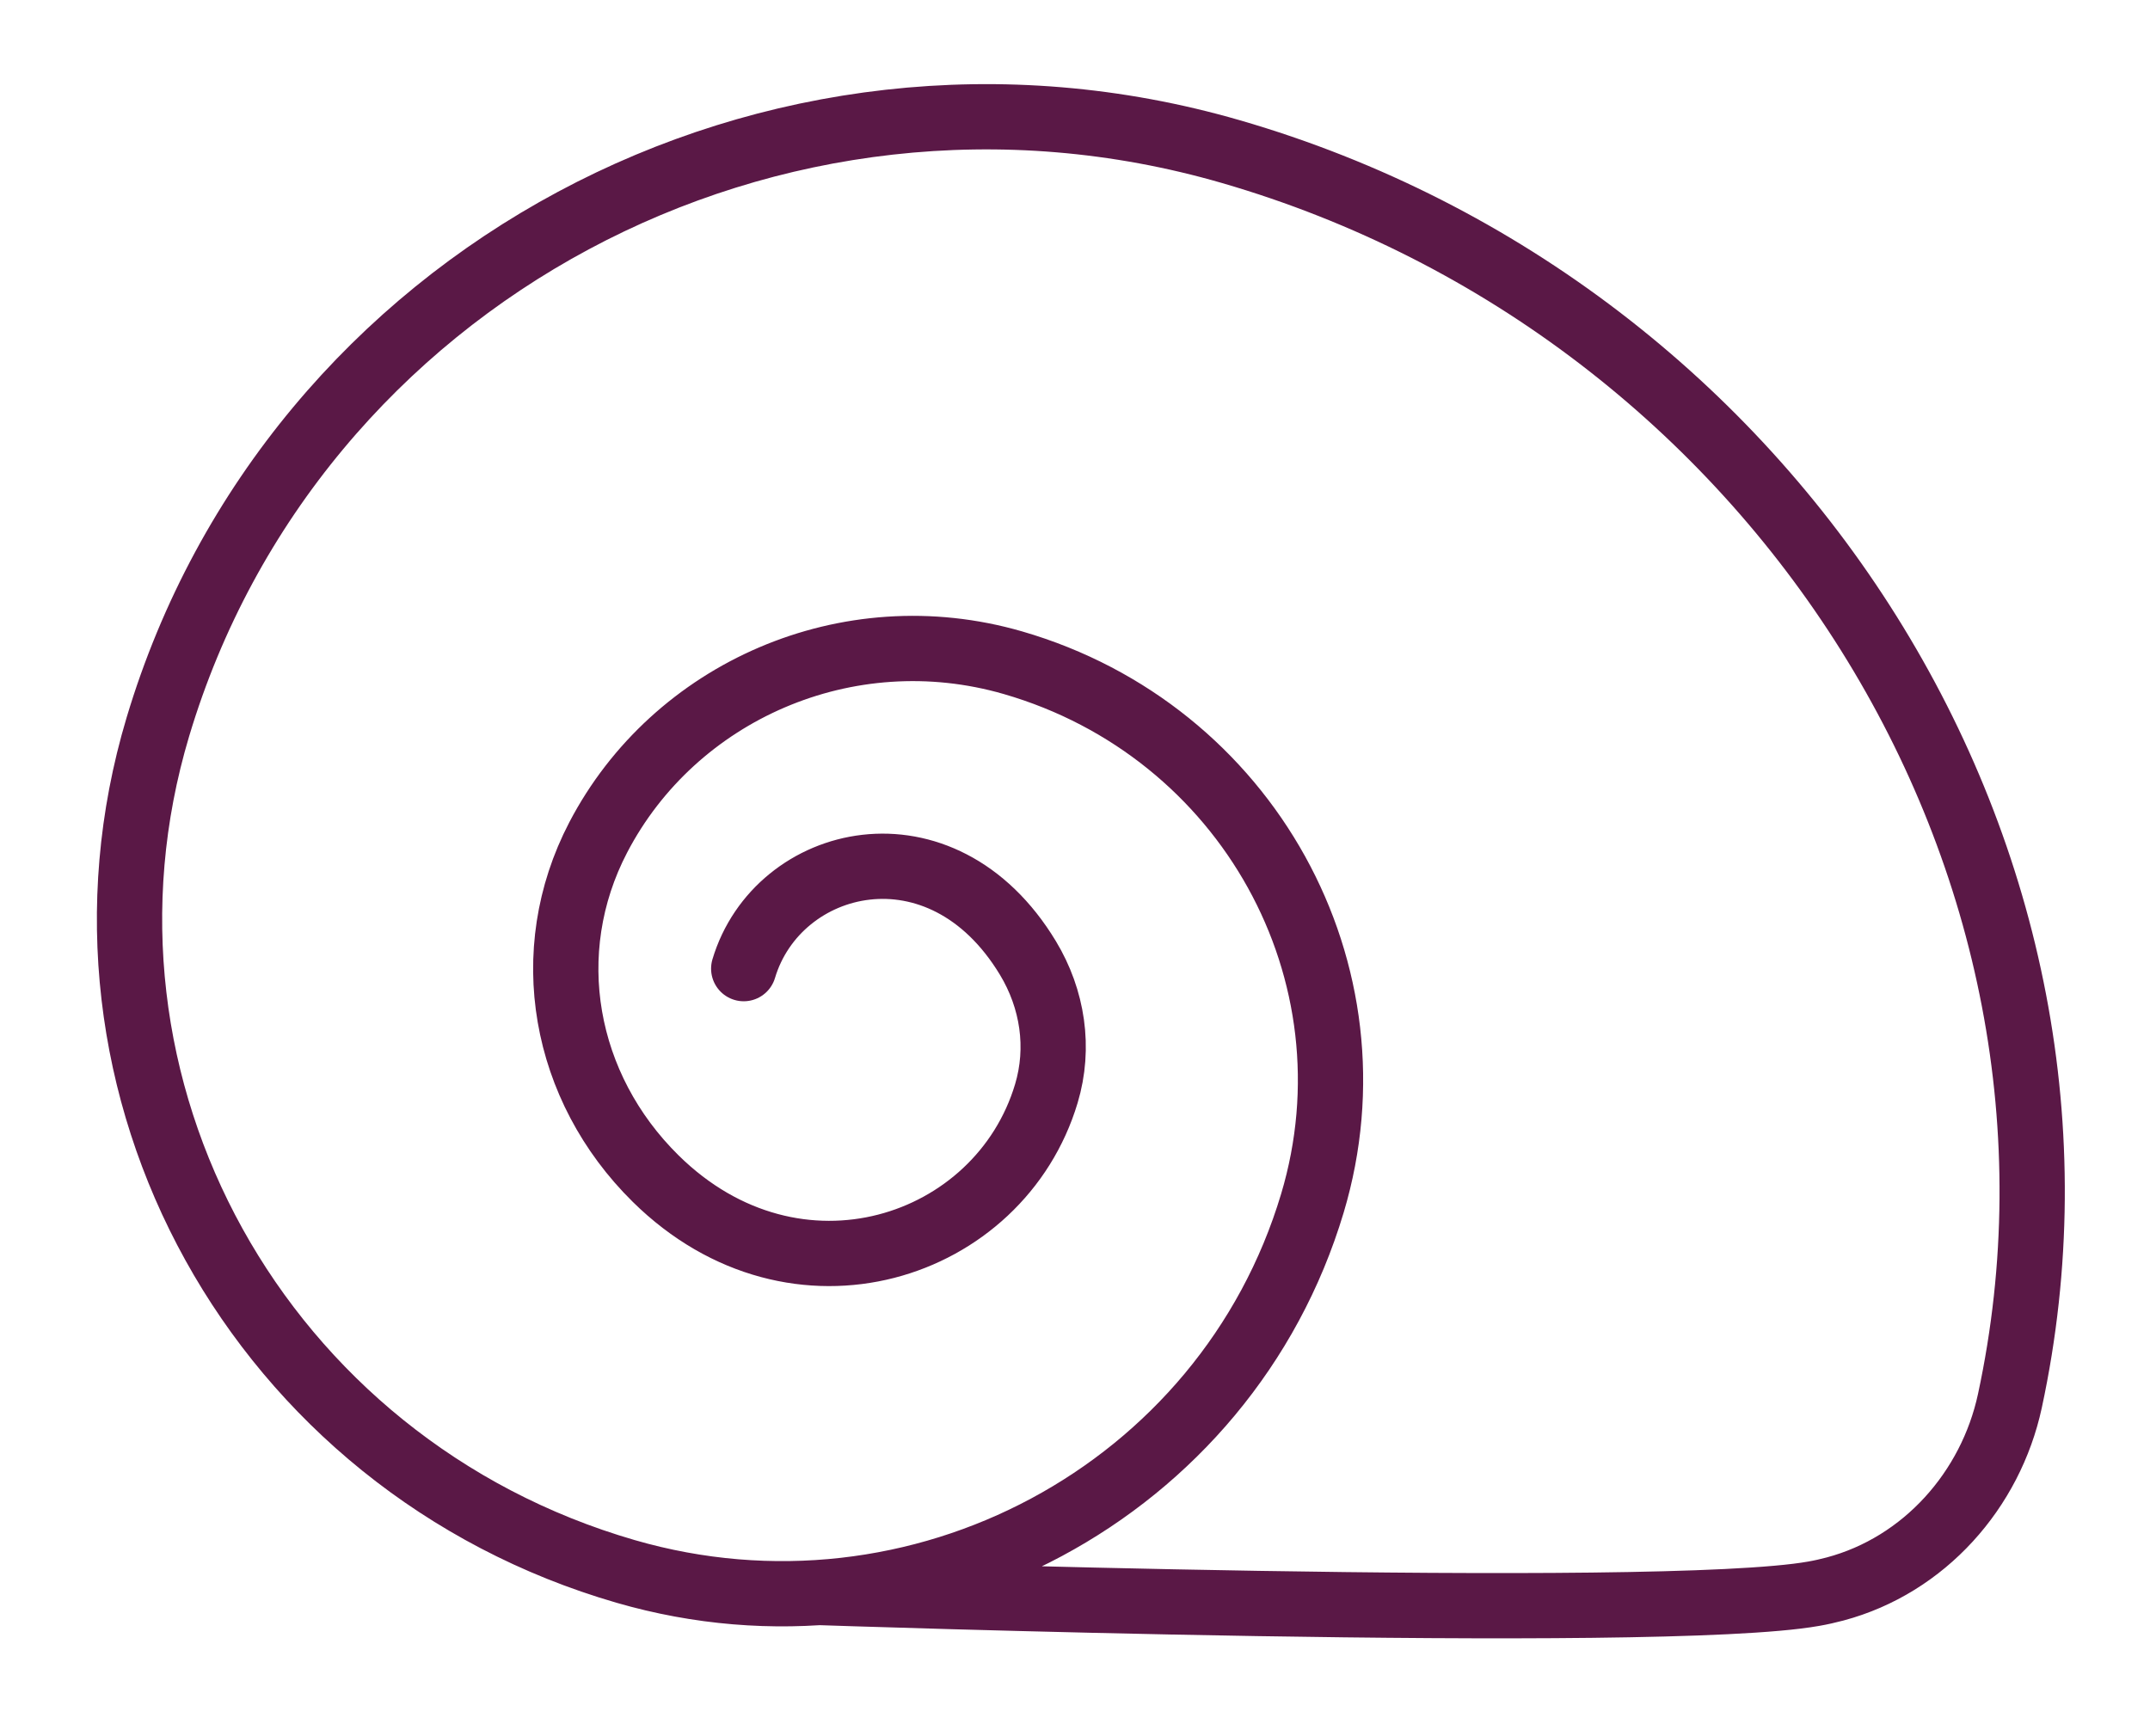
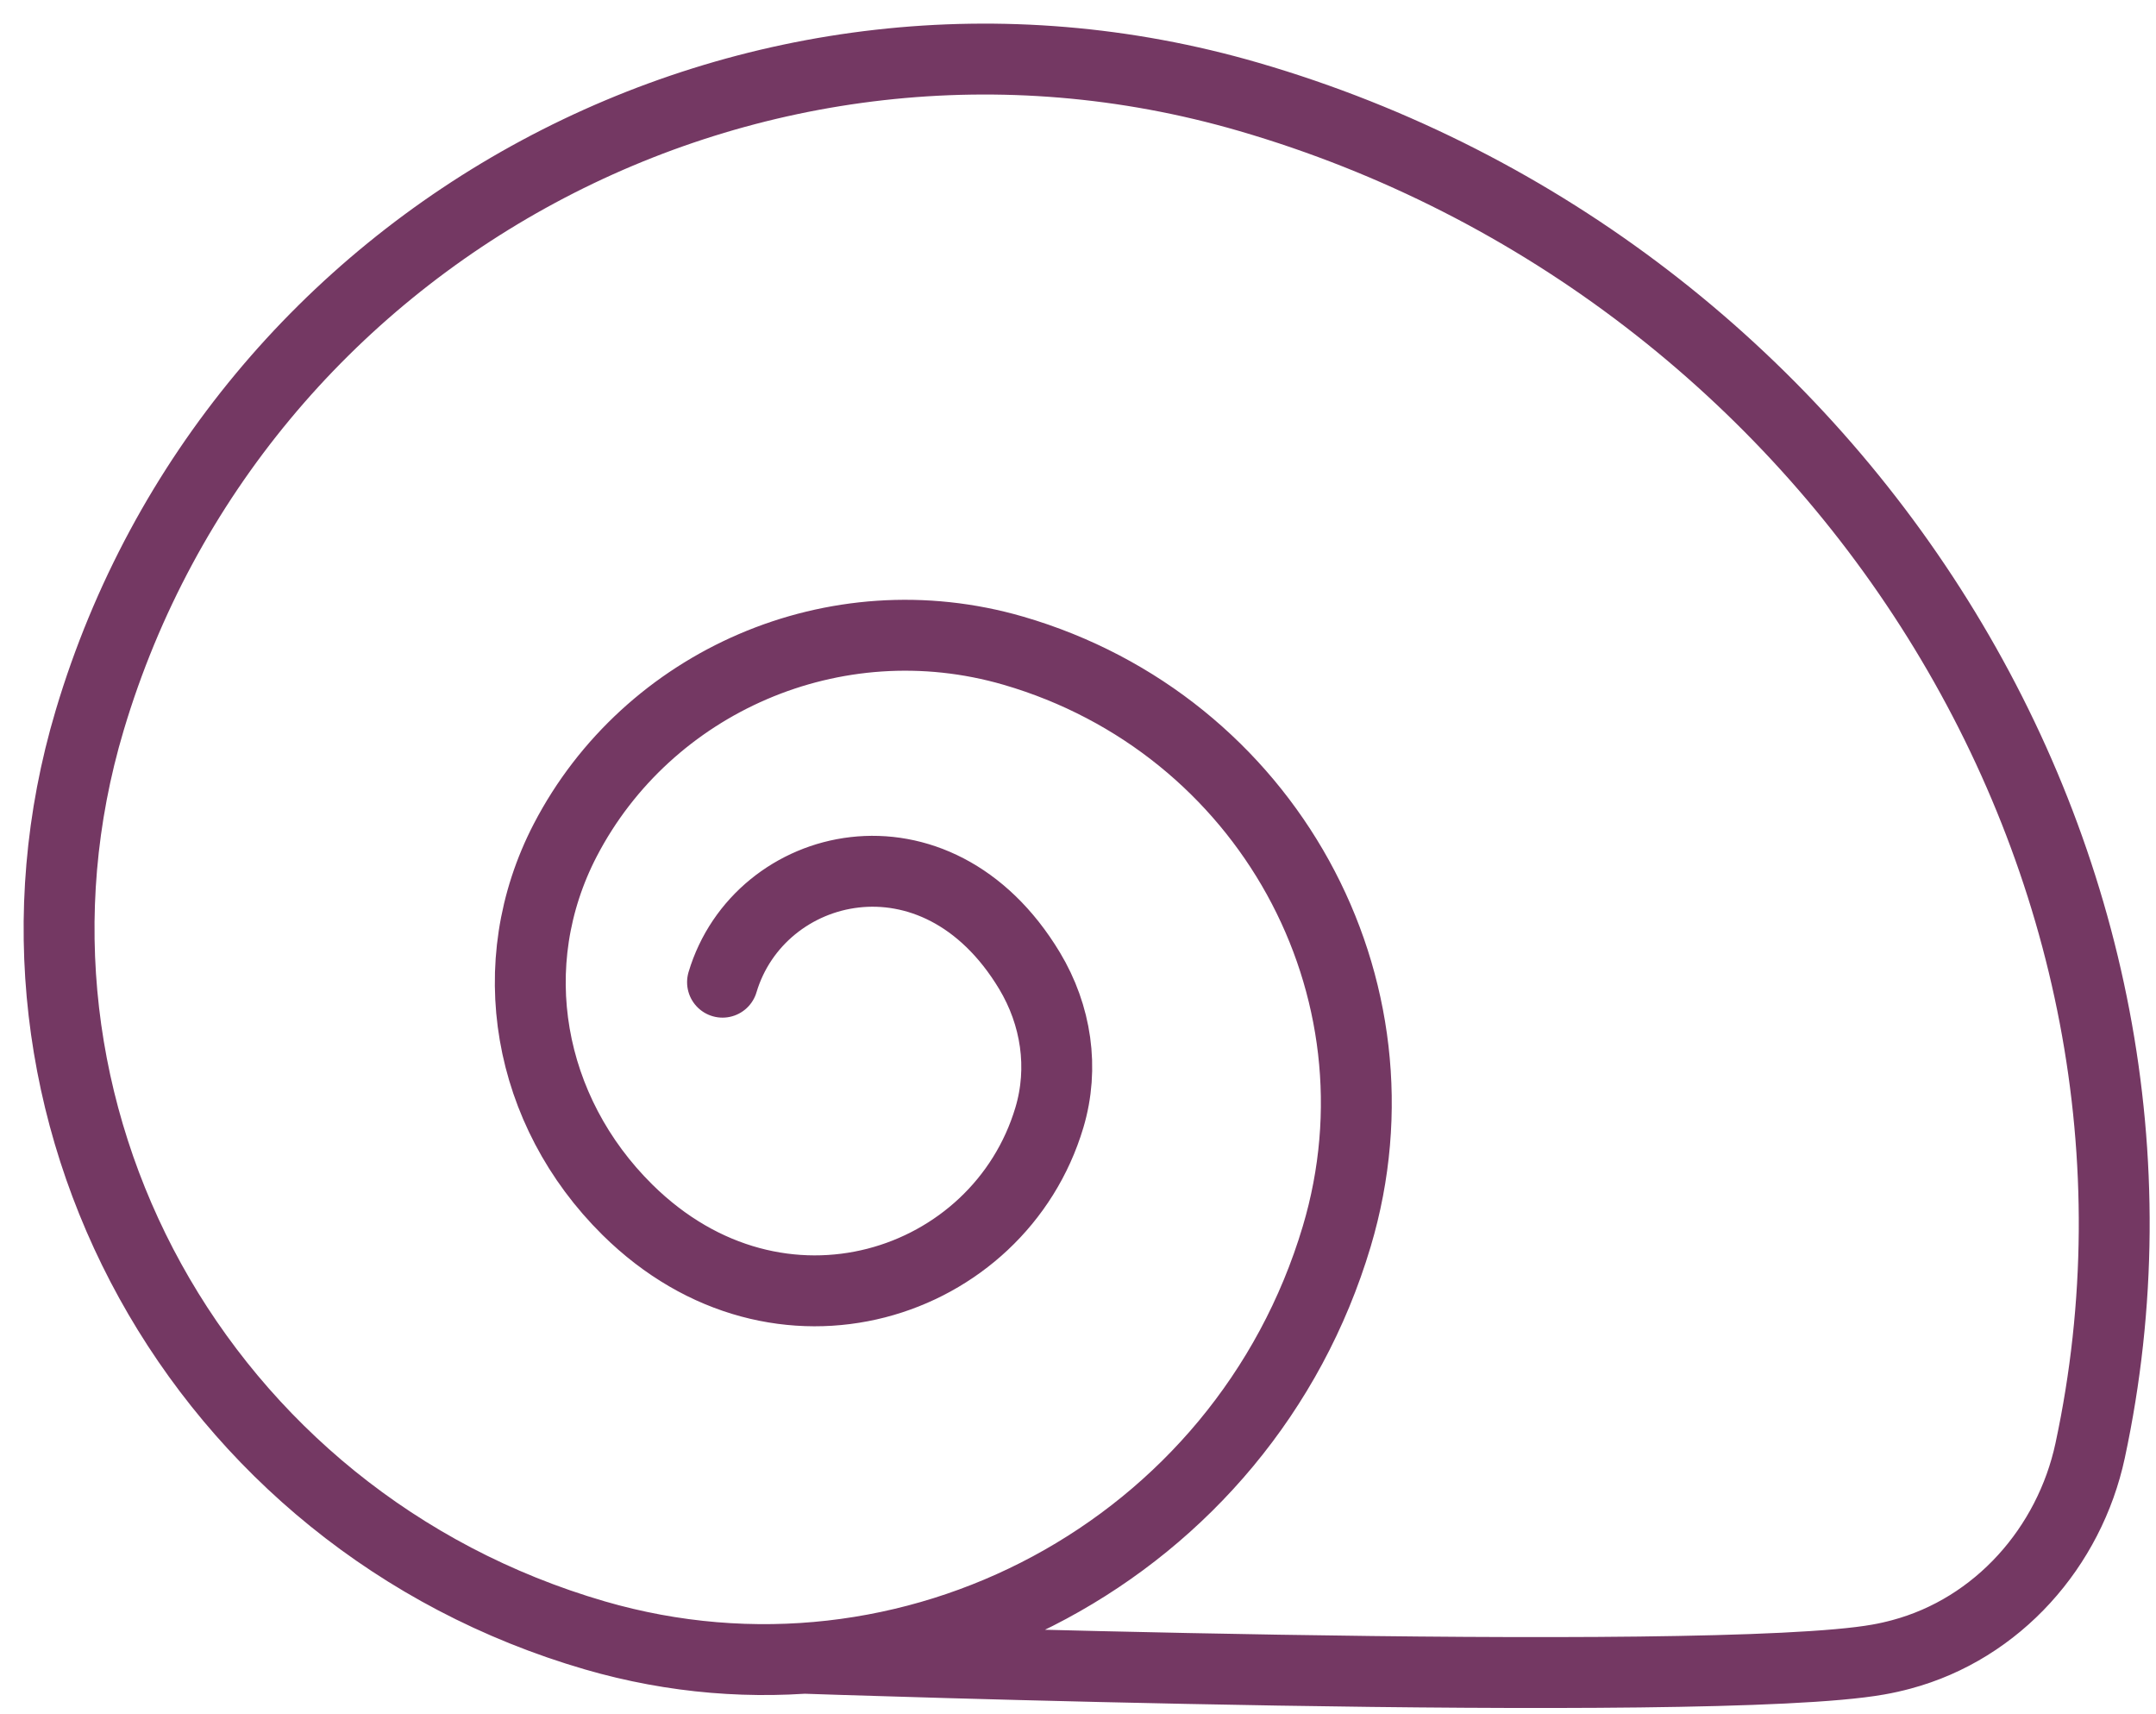
- <svg xmlns="http://www.w3.org/2000/svg" width="83px" height="67px" viewBox="0 0 83 67" version="1.1">
+ <svg xmlns="http://www.w3.org/2000/svg" width="73px" height="58px" viewBox="0 0 73 58" version="1.1">
  <defs />
  <g id="Home-Page" stroke="none" stroke-width="1" fill="none" fill-rule="evenodd" stroke-linecap="round" stroke-linejoin="round">
-     <g id="Artboard-2" stroke="#5A1846" stroke-width="2.52">
-       <path d="M28.711,37.401 C30.019,33.032 36.344,31.465 39.682,36.989 C40.64,38.575 40.924,40.455 40.394,42.225 C38.595,48.23 30.728,50.847 25.312,45.509 C21.743,41.991 20.789,36.757 23.094,32.335 C26.031,26.703 32.708,23.737 39.107,25.59 C48.155,28.214 53.329,37.557 50.664,46.462 C47.332,57.592 35.462,63.955 24.151,60.676 C10.015,56.578 1.929,41.977 6.095,28.066 C11.3,10.676 29.847,0.732 47.519,5.855 C68.608,11.968 82.073,33.262 77.591,54.093 C76.85,57.531 74.289,60.434 70.843,61.354 C70.575,61.425 70.299,61.488 70.012,61.538 C63.993,62.605 31.624,61.49 31.624,61.49" id="Page-1" />
+     <g id="Desktop-HD-Copy-12" transform="translate(-146, -1380)" stroke="#743863" stroke-width="2.4">
+       <path d="M170.464,1413.248 C171.702,1409.098 177.694,1407.609 180.857,1412.857 C181.764,1414.364 182.033,1416.149 181.531,1417.831 C179.827,1423.536 172.374,1426.021 167.243,1420.951 C163.862,1417.609 162.958,1412.637 165.141,1408.436 C167.924,1403.085 174.25,1400.267 180.312,1402.027 C188.884,1404.521 193.786,1413.397 191.26,1421.856 C188.104,1432.43 176.859,1438.475 166.143,1435.36 C152.751,1431.466 145.09,1417.595 149.038,1404.38 C153.969,1387.859 171.539,1378.412 188.281,1383.279 C208.26,1389.087 221.017,1409.316 216.77,1429.105 C216.069,1432.371 213.642,1435.13 210.377,1436.003 C210.124,1436.071 209.862,1436.131 209.59,1436.178 C203.888,1437.192 173.223,1436.133 173.223,1436.133" id="Page-1" />
    </g>
  </g>
</svg>
